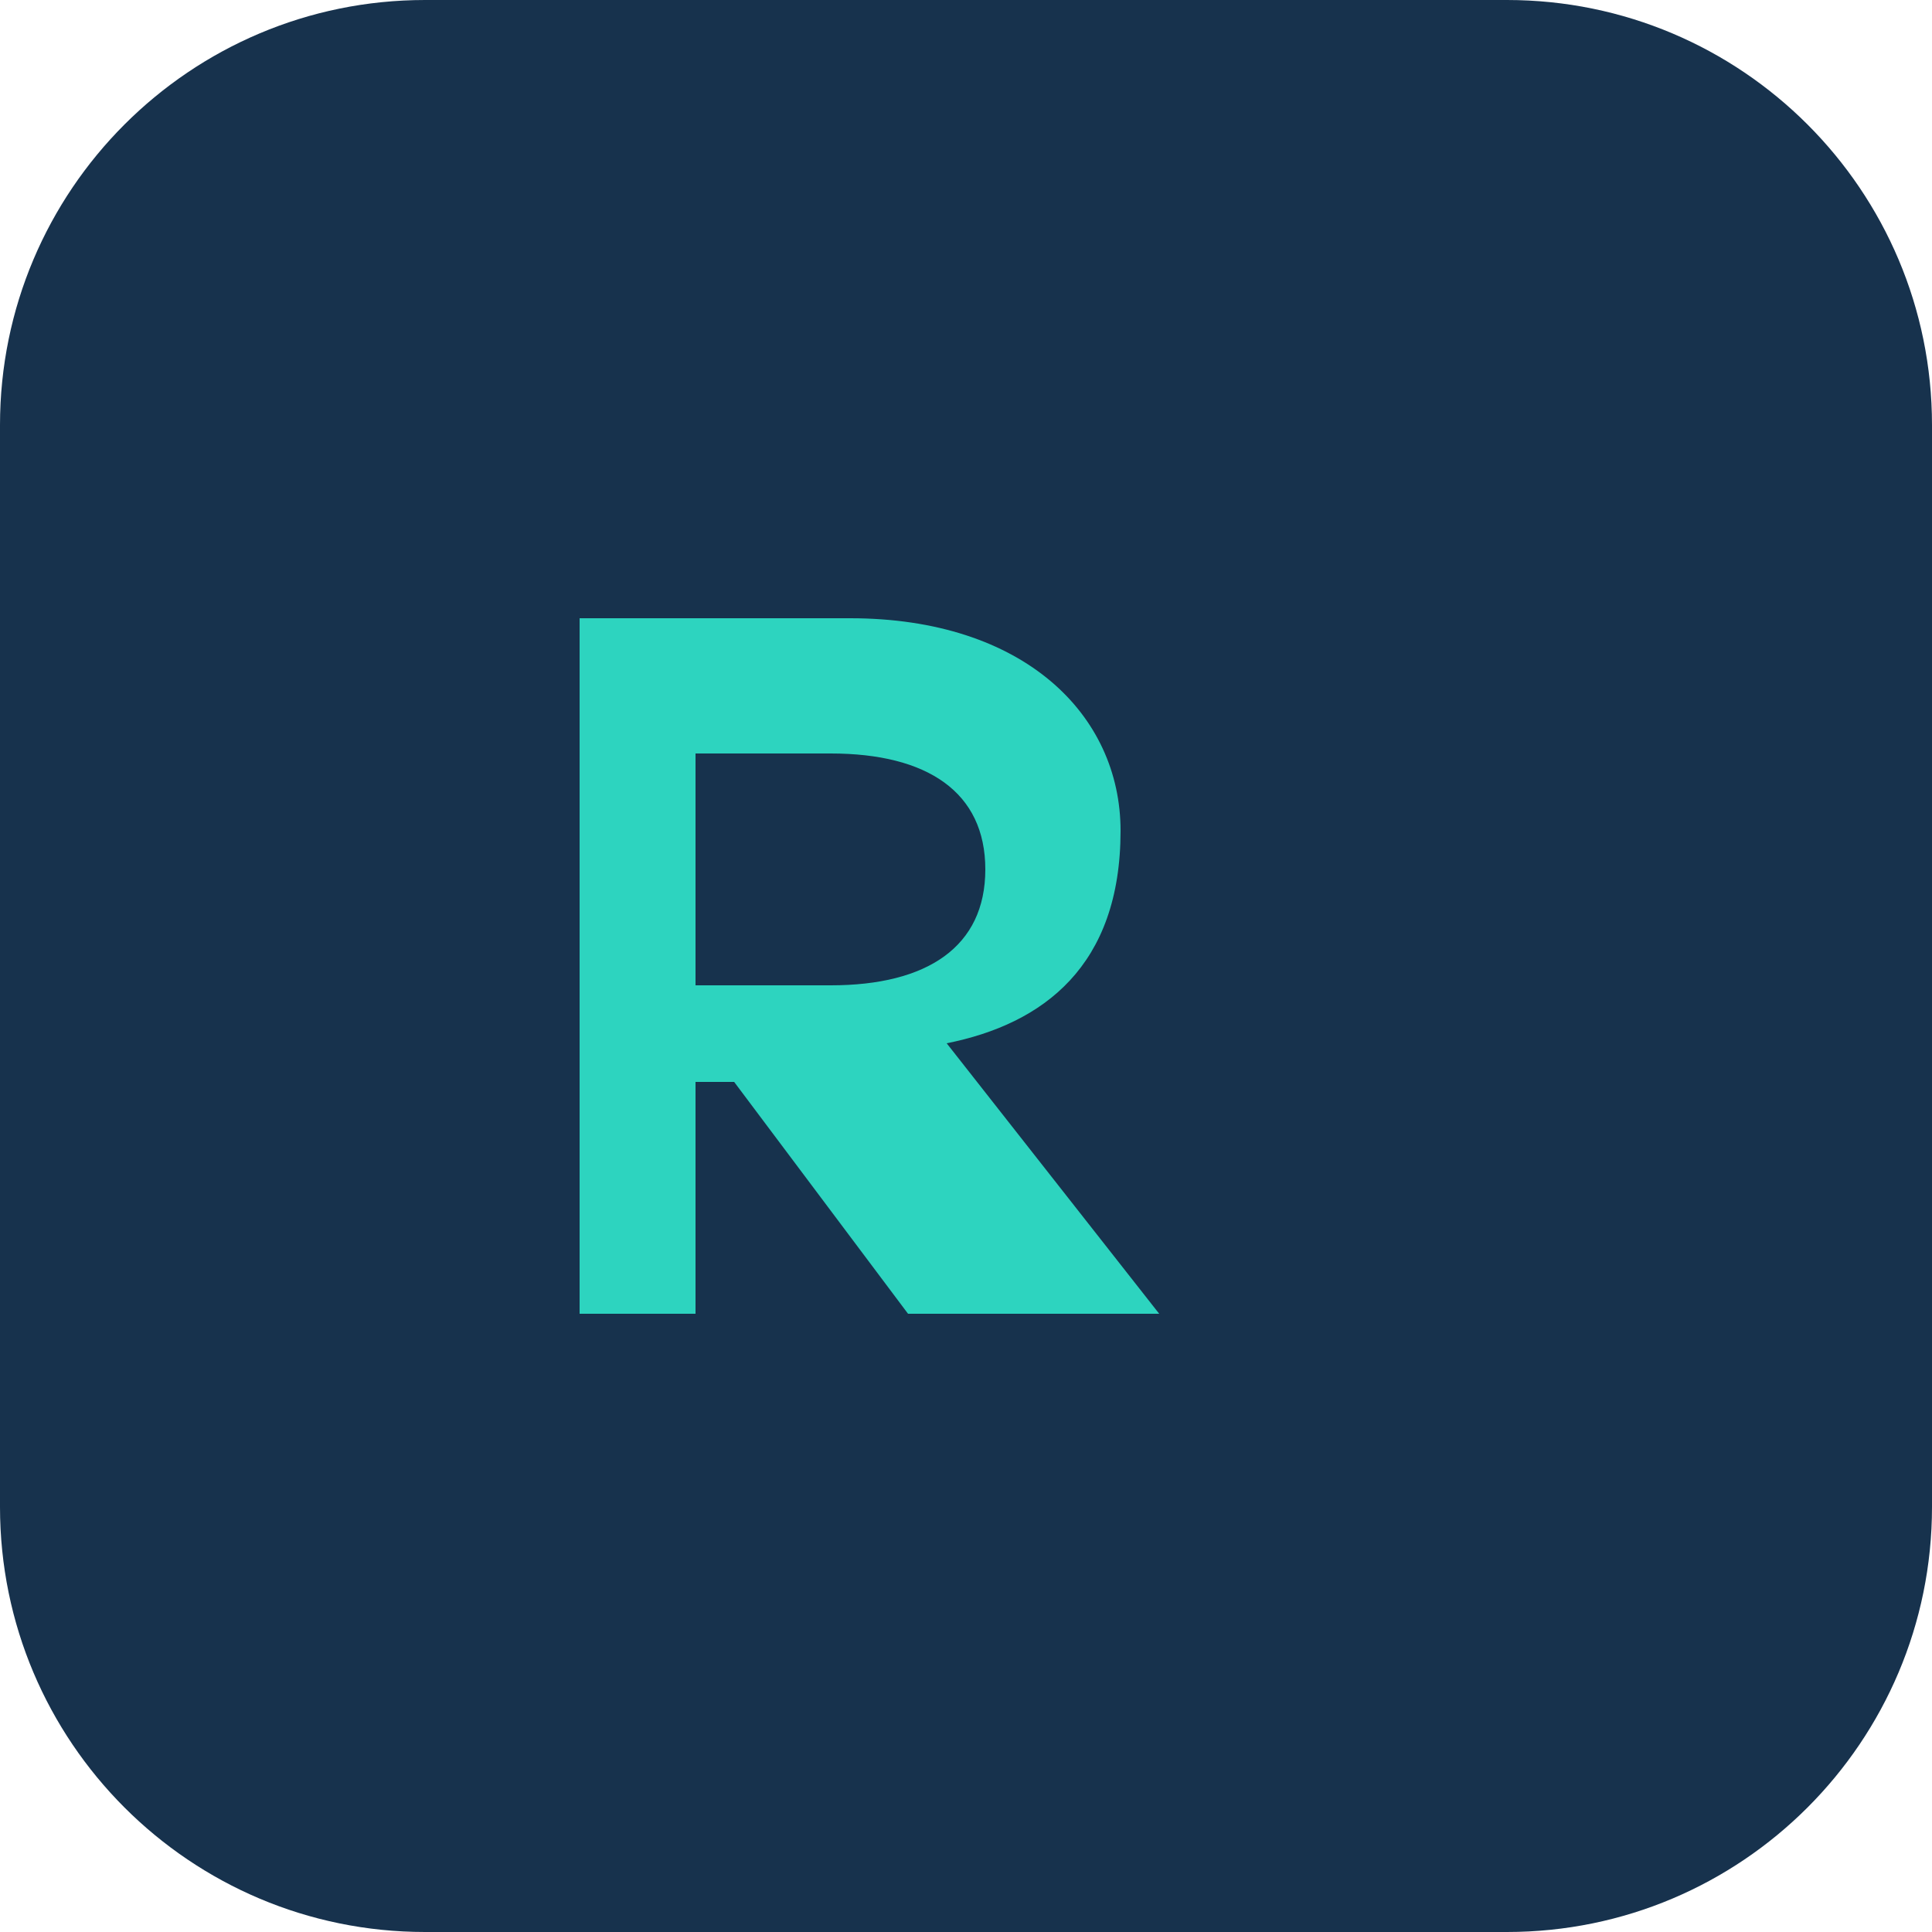
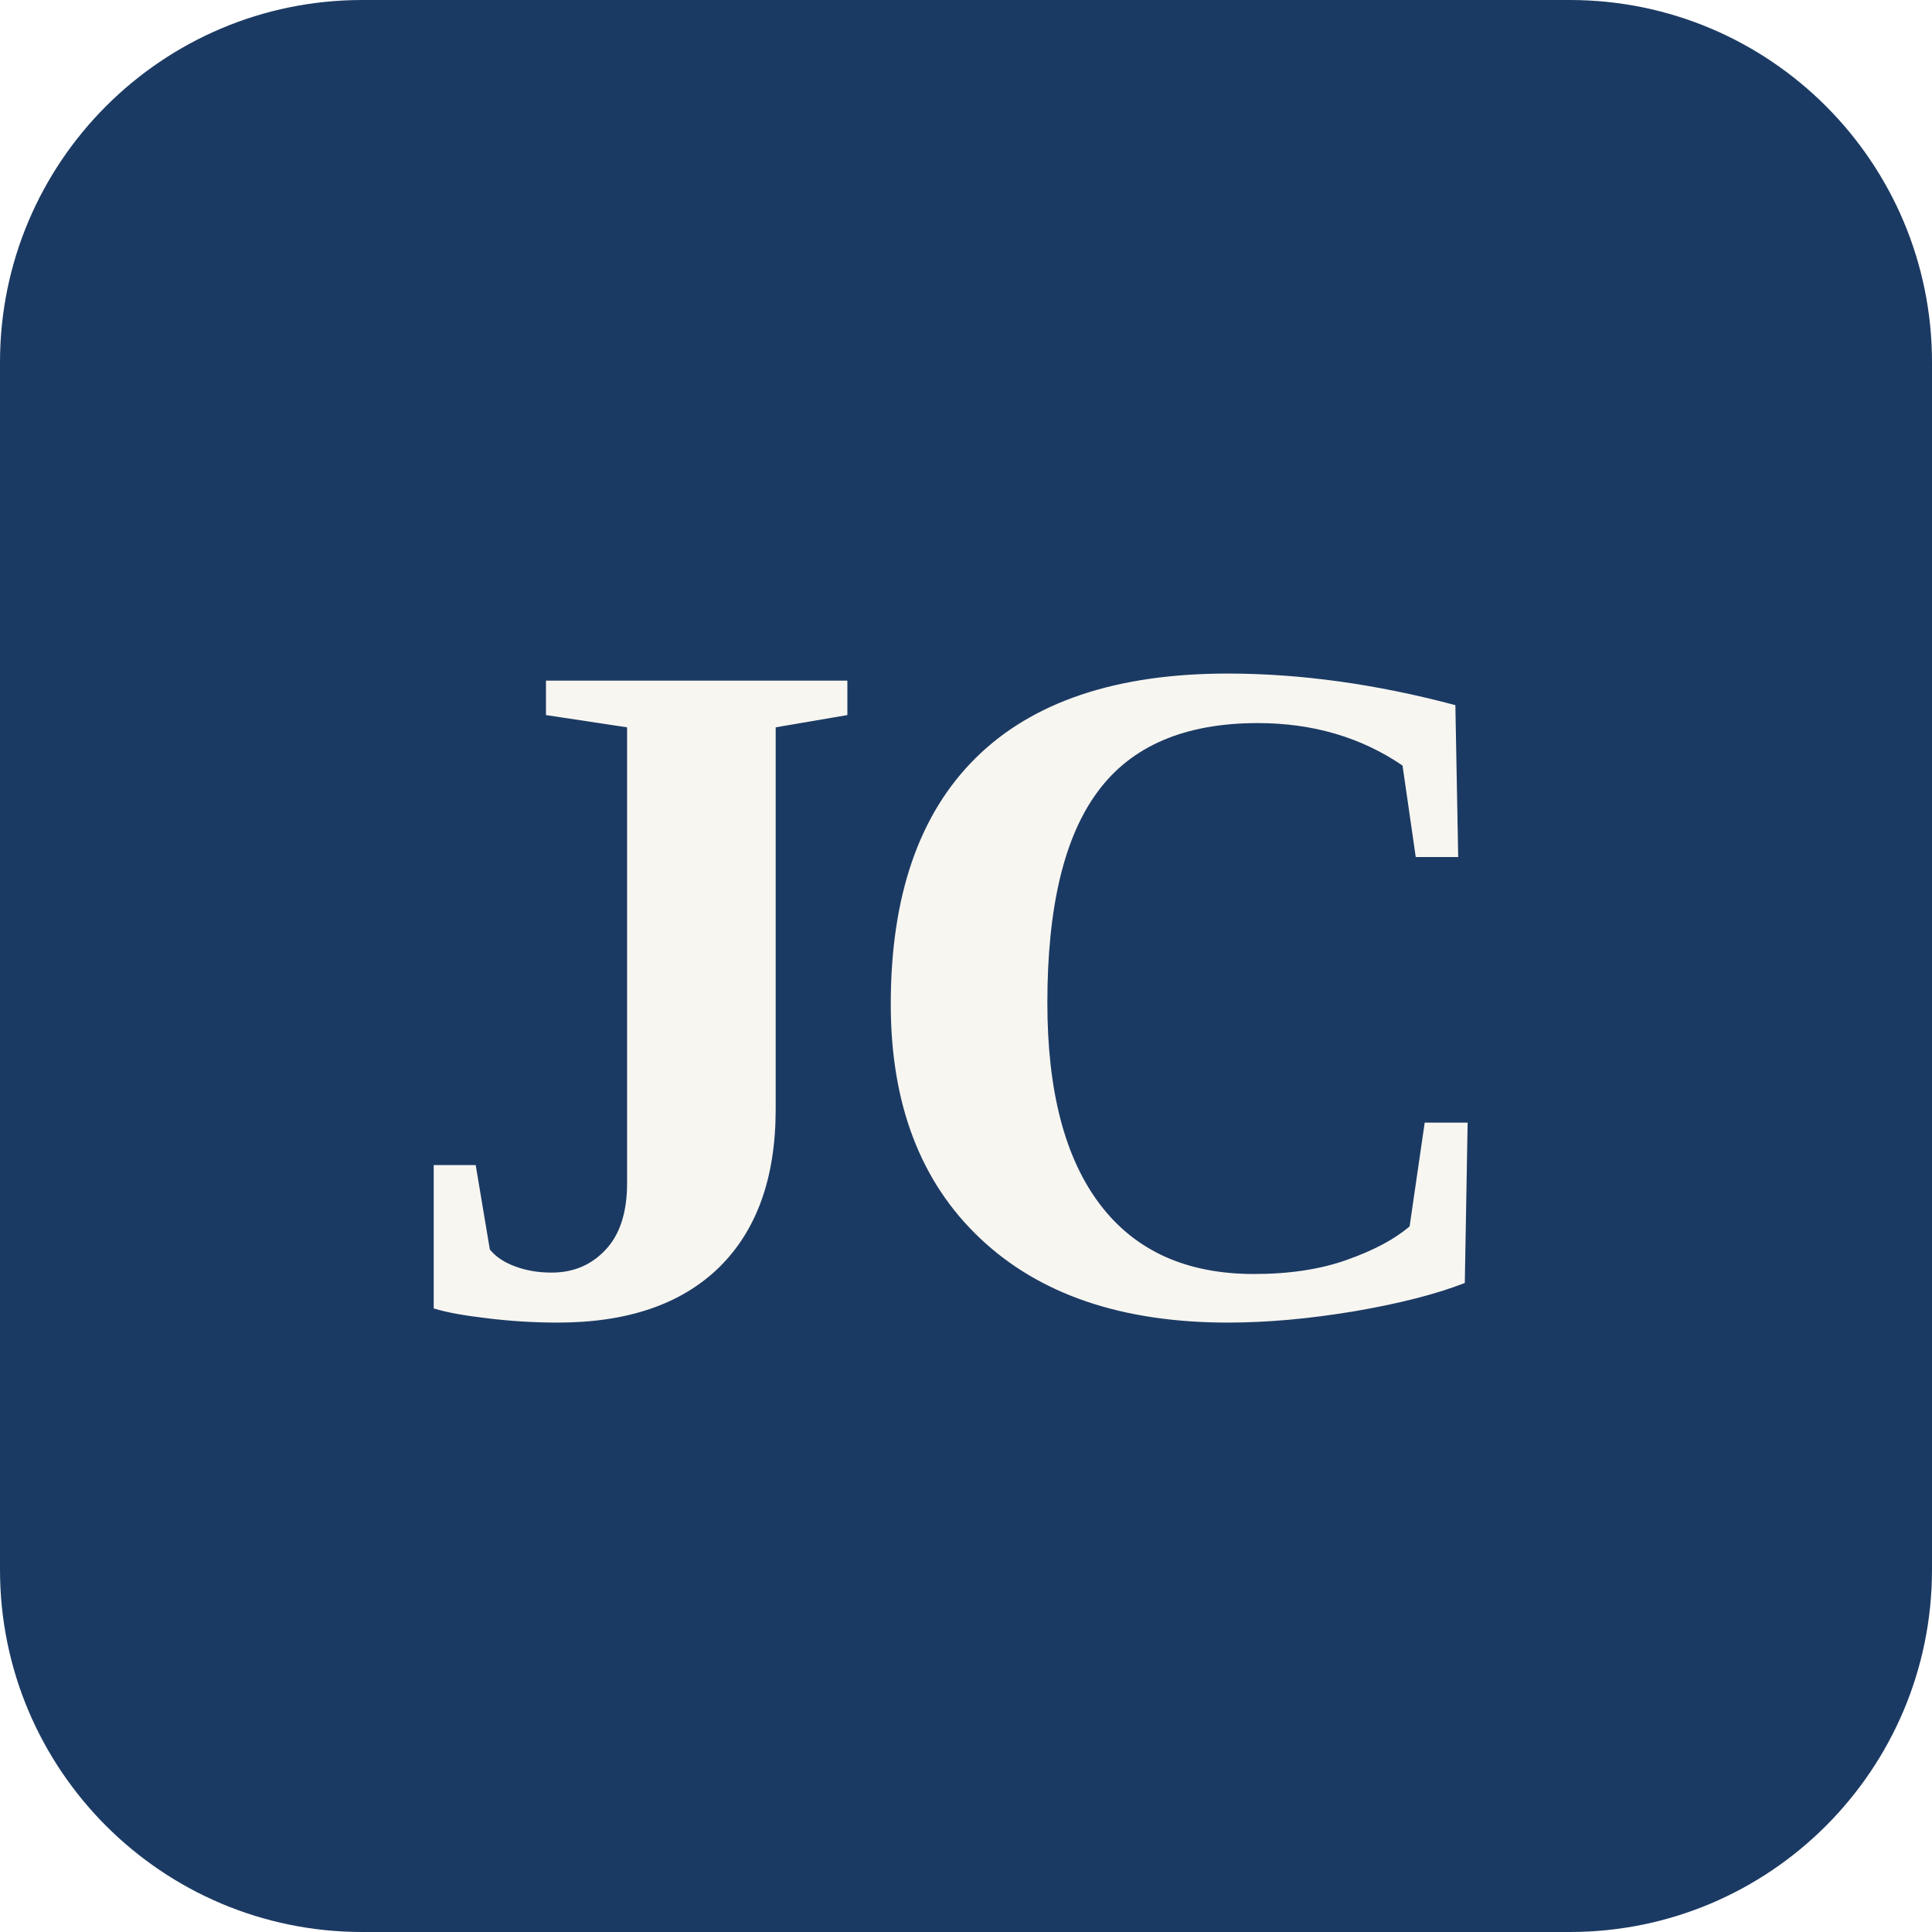
- <svg xmlns="http://www.w3.org/2000/svg" viewBox="0 0 100 100">
-   <rect width="100" height="100" rx="22" fill="#17324D" />
-   <path d="M30 68V32h14c9 0 14 5 14 11 0 7-4 10-9 11l11 14H47l-9-12h-2v12H30zm6-17h7c5 0 8-2 8-6s-3-6-8-6h-7v12z" fill="#2DD4BF" />
+ <svg xmlns="http://www.w3.org/2000/svg" viewBox="0 0 64 64">
+   <style>
+     .bg { fill: #1b3a63; }
+     .fg { fill: #f8f6f1; }
+     @media (prefers-color-scheme: dark) {
+       .bg { fill: #9dbbe6; }
+       .fg { fill: #151618; }
+     }
+   </style>
+   <rect class="bg" width="64" height="64" rx="12" />
+   <text class="fg" x="32" y="43.5" text-anchor="middle" font-family="'Source Serif 4', Georgia, 'Times New Roman', serif" font-size="32" font-weight="700" letter-spacing="-1">JC</text>
</svg>
